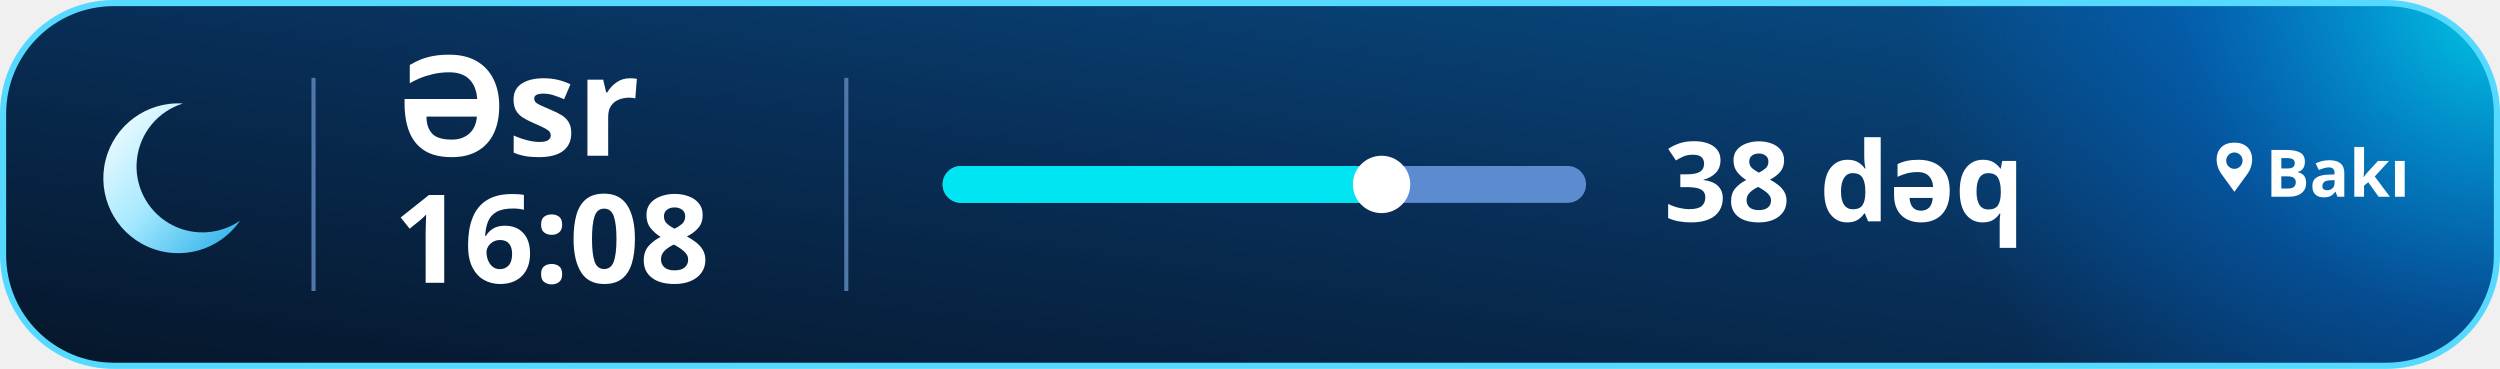
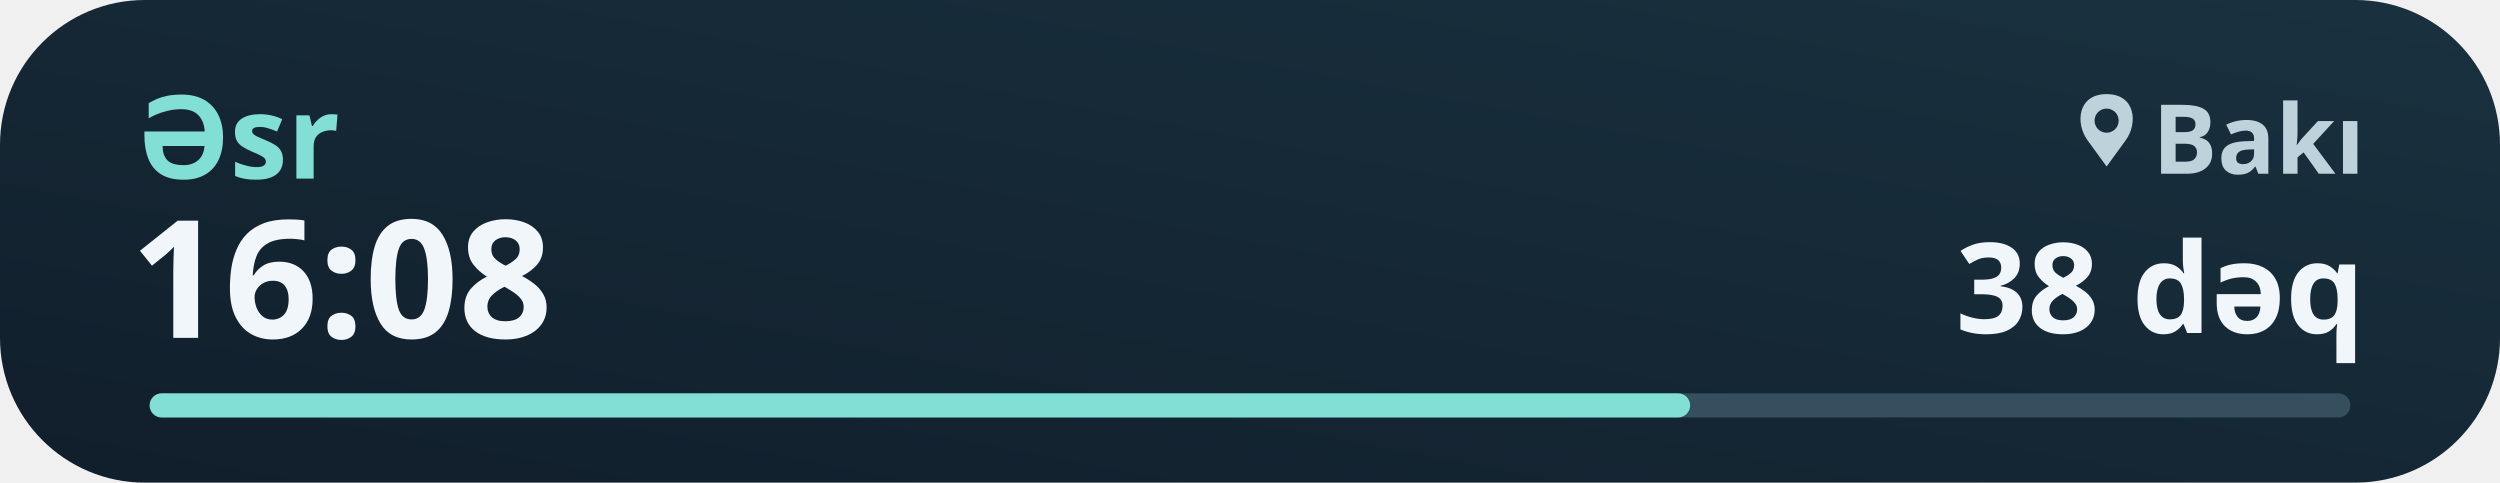
- <svg xmlns="http://www.w3.org/2000/svg" width="610" height="90" viewBox="0 0 610 90">
+ <svg xmlns="http://www.w3.org/2000/svg" width="518" height="100" viewBox="0 0 518 100">
  <defs>
-     <linearGradient id="widget-compactProgress-dark-wave" x1="0" y1="1" x2="1" y2="0">
-       <stop offset="0" stop-color="#001447" />
-       <stop offset="1" stop-color="#073C90" />
-     </linearGradient>
-     <linearGradient id="widget-compactProgress-dark-blue" x1="0" y1="1" x2="1" y2="0">
-       <stop offset="0" stop-color="#001B4C" />
-       <stop offset="0.5" stop-color="#033DAA" />
-       <stop offset="1" stop-color="#086EBB" />
-     </linearGradient>
-     <linearGradient id="widget-compactProgress-dark-navy" x1="0" y1="1" x2="1" y2="0">
-       <stop offset="0" stop-color="#061629" />
-       <stop offset="0.5" stop-color="#082E57" />
-       <stop offset="1" stop-color="#07508B" />
-     </linearGradient>
-     <linearGradient id="widget-compactProgress-dark-selected" x1="0" y1="1" x2="1" y2="0">
-       <stop offset="0" stop-color="#00758B" />
-       <stop offset="1" stop-color="#078AC0" />
+     <linearGradient id="widget-compactProgress-dark-surface" x1="0" y1="1" x2="1" y2="0">
+       <stop offset="0" stop-color="#111E2B" />
+       <stop offset="1" stop-color="#19313F" />
    </linearGradient>
    <linearGradient id="widget-compactProgress-dark-moon" x1="0" y1="0" x2="1" y2="1">
-       <stop offset="0" stop-color="#FFFFFF" />
-       <stop offset="0.5" stop-color="#A6E9FF" />
-       <stop offset="1" stop-color="#24ACE8" />
+       <stop offset="0" stop-color="#B5F2E8" />
+       <stop offset="1" stop-color="#78D6D4" />
    </linearGradient>
-     <radialGradient id="widget-compactProgress-dark-glow" cx="610" cy="0" r="144" gradientUnits="userSpaceOnUse">
-       <stop stop-color="#00D4EA" stop-opacity="0.95" />
-       <stop offset="0.55" stop-color="#007CF0" stop-opacity="0.35" />
-       <stop offset="1" stop-color="#007CF0" stop-opacity="0" />
-     </radialGradient>
    <clipPath id="widget-compactProgress-dark-clip">
-       <rect x="0.75" y="0.75" width="608.5" height="88.5" rx="27" />
+       <rect width="518" height="100" rx="30" />
    </clipPath>
  </defs>
  <g clip-path="url(#widget-compactProgress-dark-clip)">
-     <rect width="100%" height="100%" fill="url(#widget-compactProgress-dark-navy)" />
-     <rect width="100%" height="100%" fill="url(#widget-compactProgress-dark-glow)" />
-     <path transform="translate(24 24) scale(1.21875)" d="M16.93 1.03A15 15 0 1 0 28.37 24.48A13.2 13.2 0 1 1 16.93 1.03Z" fill="url(#widget-compactProgress-dark-moon)" fill-rule="evenodd" stroke="none" stroke-width="1.5" stroke-linecap="round" stroke-linejoin="round" />
-     <rect x="76" y="19" width="1" height="52" rx="0" fill="#5077AA" stroke="none" />
-     <text x="96" y="38" font-family="Manrope_800ExtraBold" font-size="34" font-weight="800" text-anchor="start" fill="#FFFFFF">Əsr</text>
-     <text x="96" y="69" font-family="Manrope_800ExtraBold" font-size="30" font-weight="800" text-anchor="start" fill="#FFFFFF">16:08</text>
-     <rect x="206" y="19" width="1" height="52" rx="0" fill="#5077AA" stroke="none" />
-     <rect x="230" y="40.5" width="157" height="9" rx="4.5" fill="#5C8BD0" />
-     <rect x="230" y="40.5" width="107.1" height="9" rx="4.5" fill="#00E5F2" />
-     <circle cx="337.1" cy="45" r="7" fill="#FFFFFF" />
-     <text x="406" y="54" font-family="Manrope_800ExtraBold" font-size="27" font-weight="800" text-anchor="start" fill="#FFFFFF">38 dəq</text>
-     <path transform="translate(538.792 34.4) scale(0.4)" d="M16 1C4 1 3 13 8 20L16 31 24 20C29 13 28 1 16 1ZM16 7A5 5 0 1 1 16 17A5 5 0 1 1 16 7Z" fill="#FFFFFF" fill-rule="evenodd" stroke="none" stroke-width="1.5" stroke-linecap="round" stroke-linejoin="round" />
-     <text x="588" y="48" font-family="Manrope_700Bold" font-size="16" font-weight="700" text-anchor="end" fill="#FFFFFF">Bakı</text>
+     <rect width="100%" height="100%" fill="url(#widget-compactProgress-dark-surface)" />
+     <text x="28" y="37" font-family="Manrope_800ExtraBold" font-size="24" font-weight="800" text-anchor="start" fill="#81DFD6">Əsr</text>
+     <text x="27" y="70" font-family="Manrope_800ExtraBold" font-size="34" font-weight="800" text-anchor="start" fill="#F0F6FA">16:08</text>
+     <path transform="translate(428.49 19) scale(0.5)" d="M16 1C4 1 3 13 8 20L16 31 24 20C29 13 28 1 16 1ZM16 7A5 5 0 1 1 16 17A5 5 0 1 1 16 7Z" fill="#BED2DB" fill-rule="evenodd" stroke="none" stroke-width="1.5" stroke-linecap="round" stroke-linejoin="round" />
+     <text x="490" y="36" font-family="Manrope_700Bold" font-size="20" font-weight="700" text-anchor="end" fill="#BED2DB">Bakı</text>
+     <text x="490" y="69" font-family="Manrope_700Bold" font-size="26" font-weight="700" text-anchor="end" fill="#F0F6FA">38 dəq</text>
+     <rect x="31" y="81.5" width="456" height="5" rx="2.5" fill="#354F5F" />
+     <rect x="31" y="81.5" width="319.2" height="5" rx="2.5" fill="#81DFD6" />
  </g>
-   <rect x="0.75" y="0.75" width="608.5" height="88.5" rx="27" fill="none" stroke="#56D9FF" stroke-width="1.5" />
</svg>
